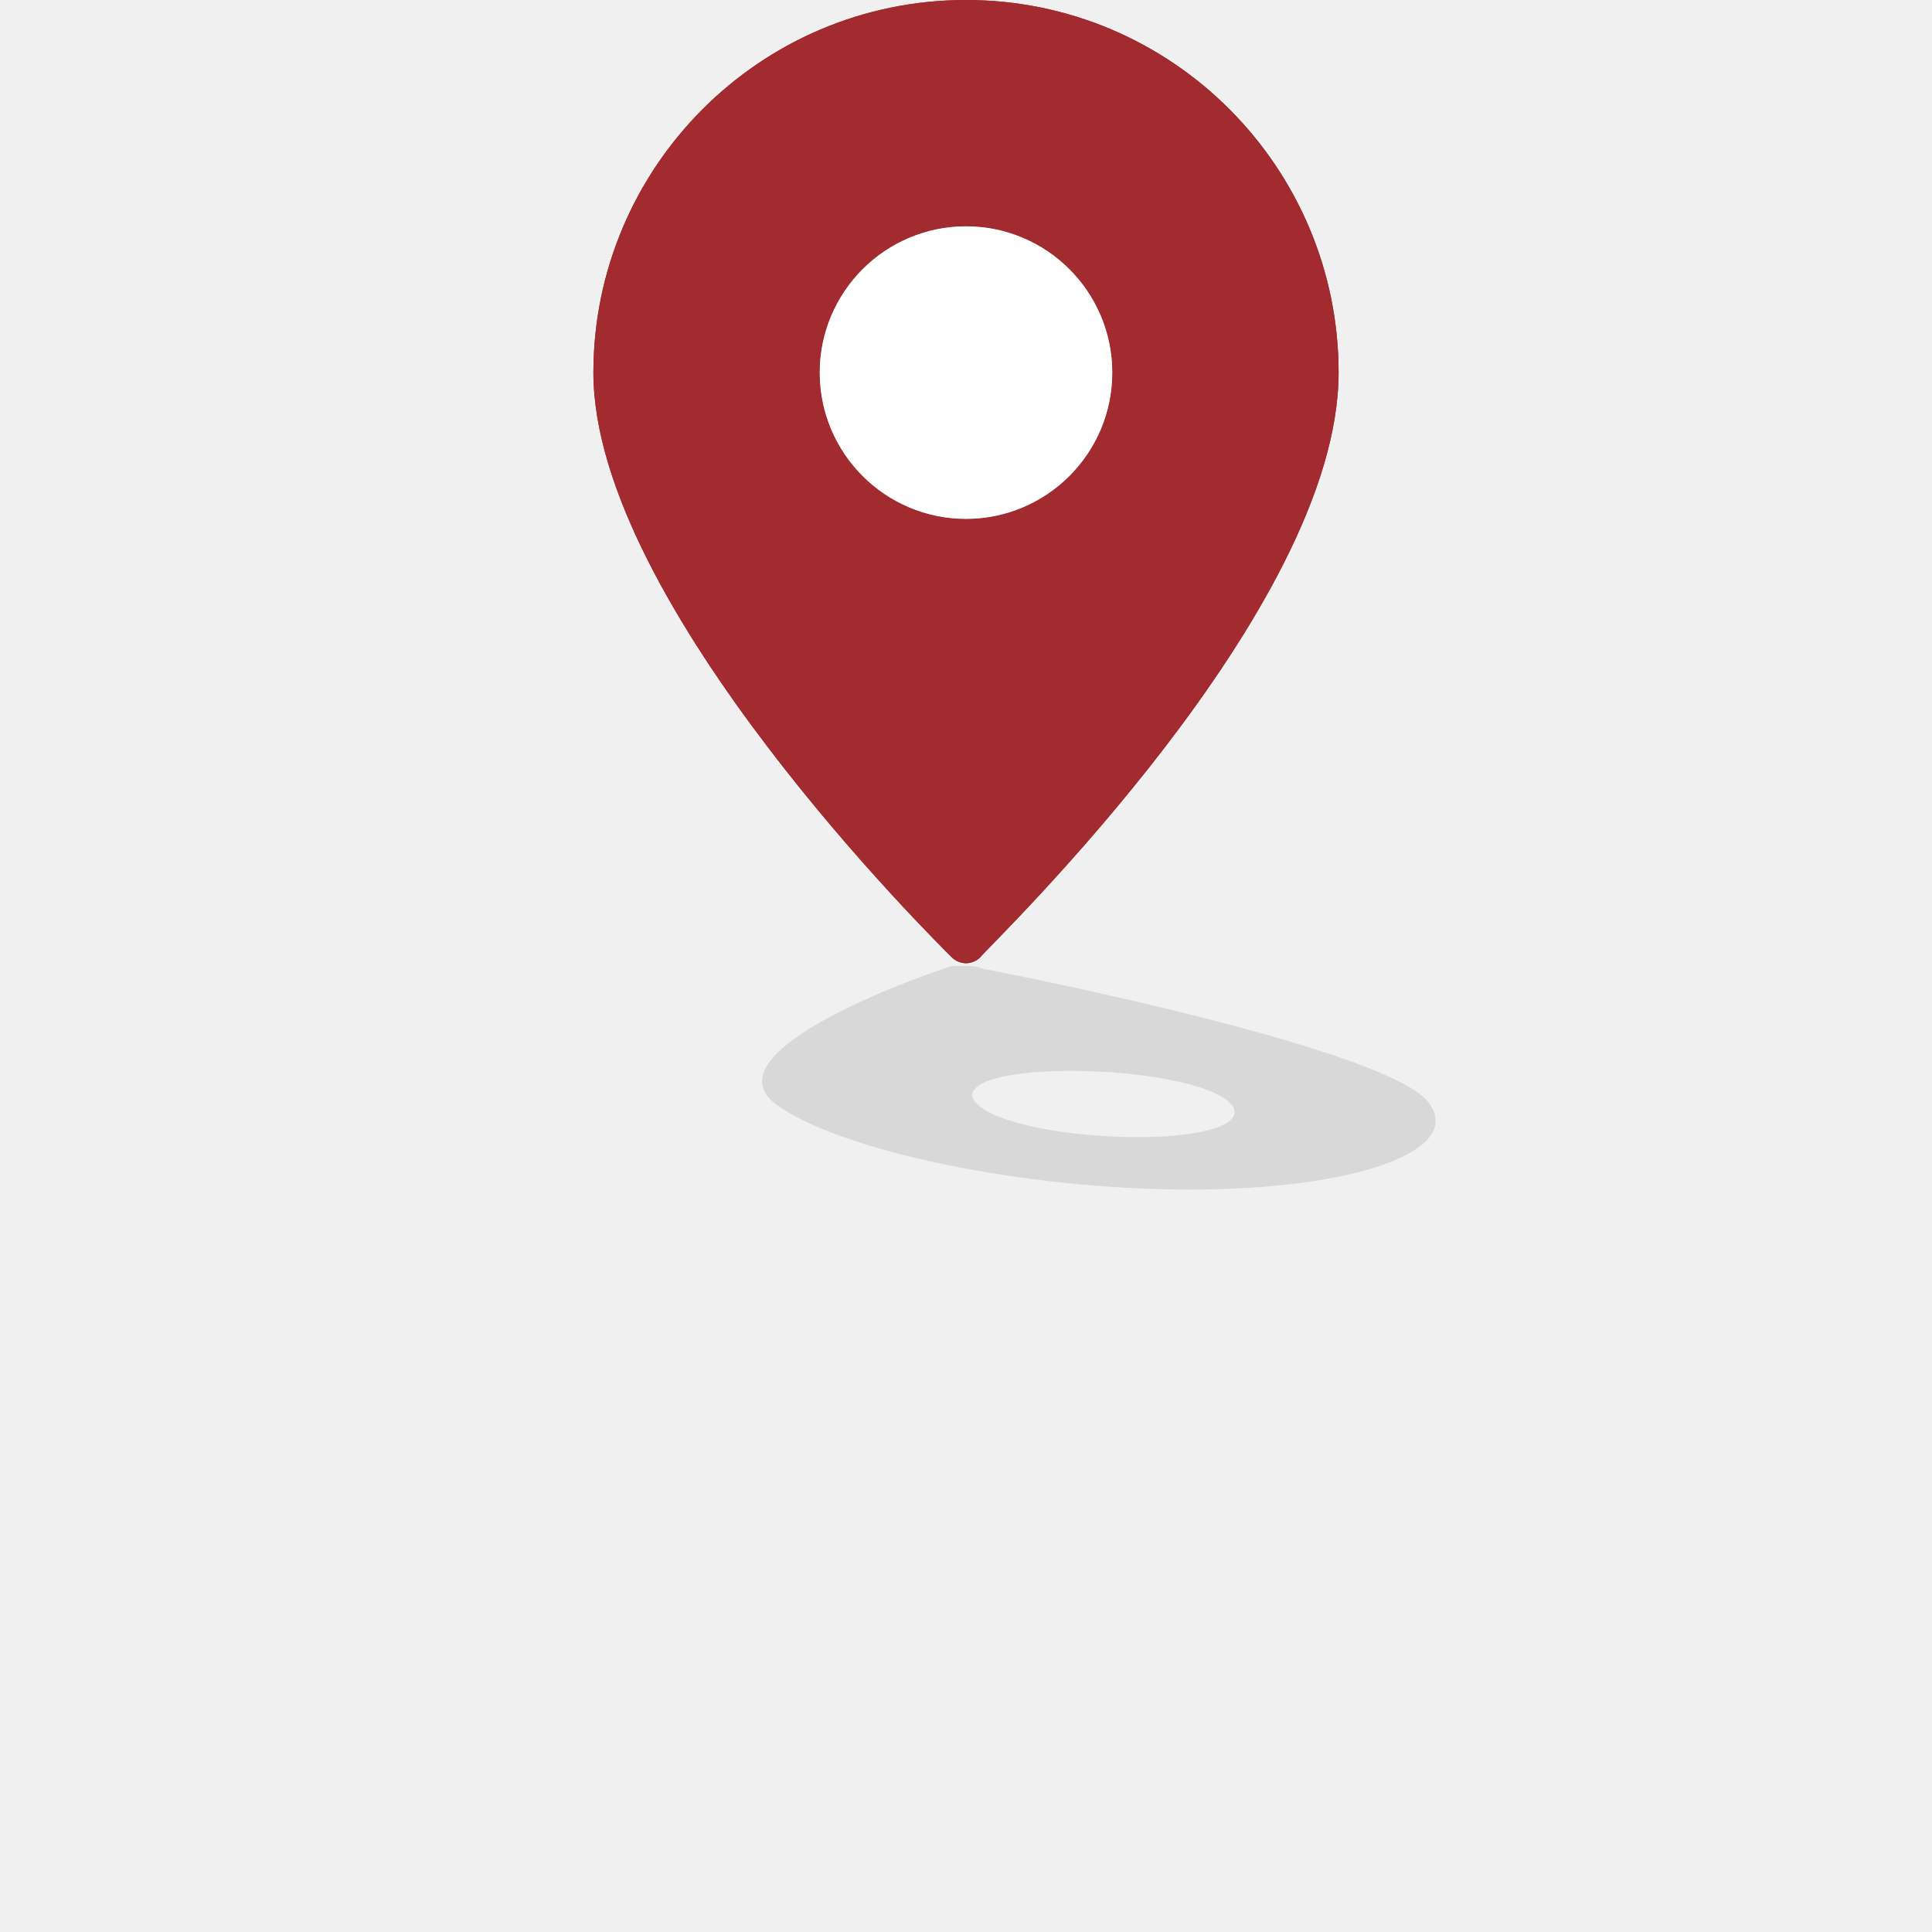
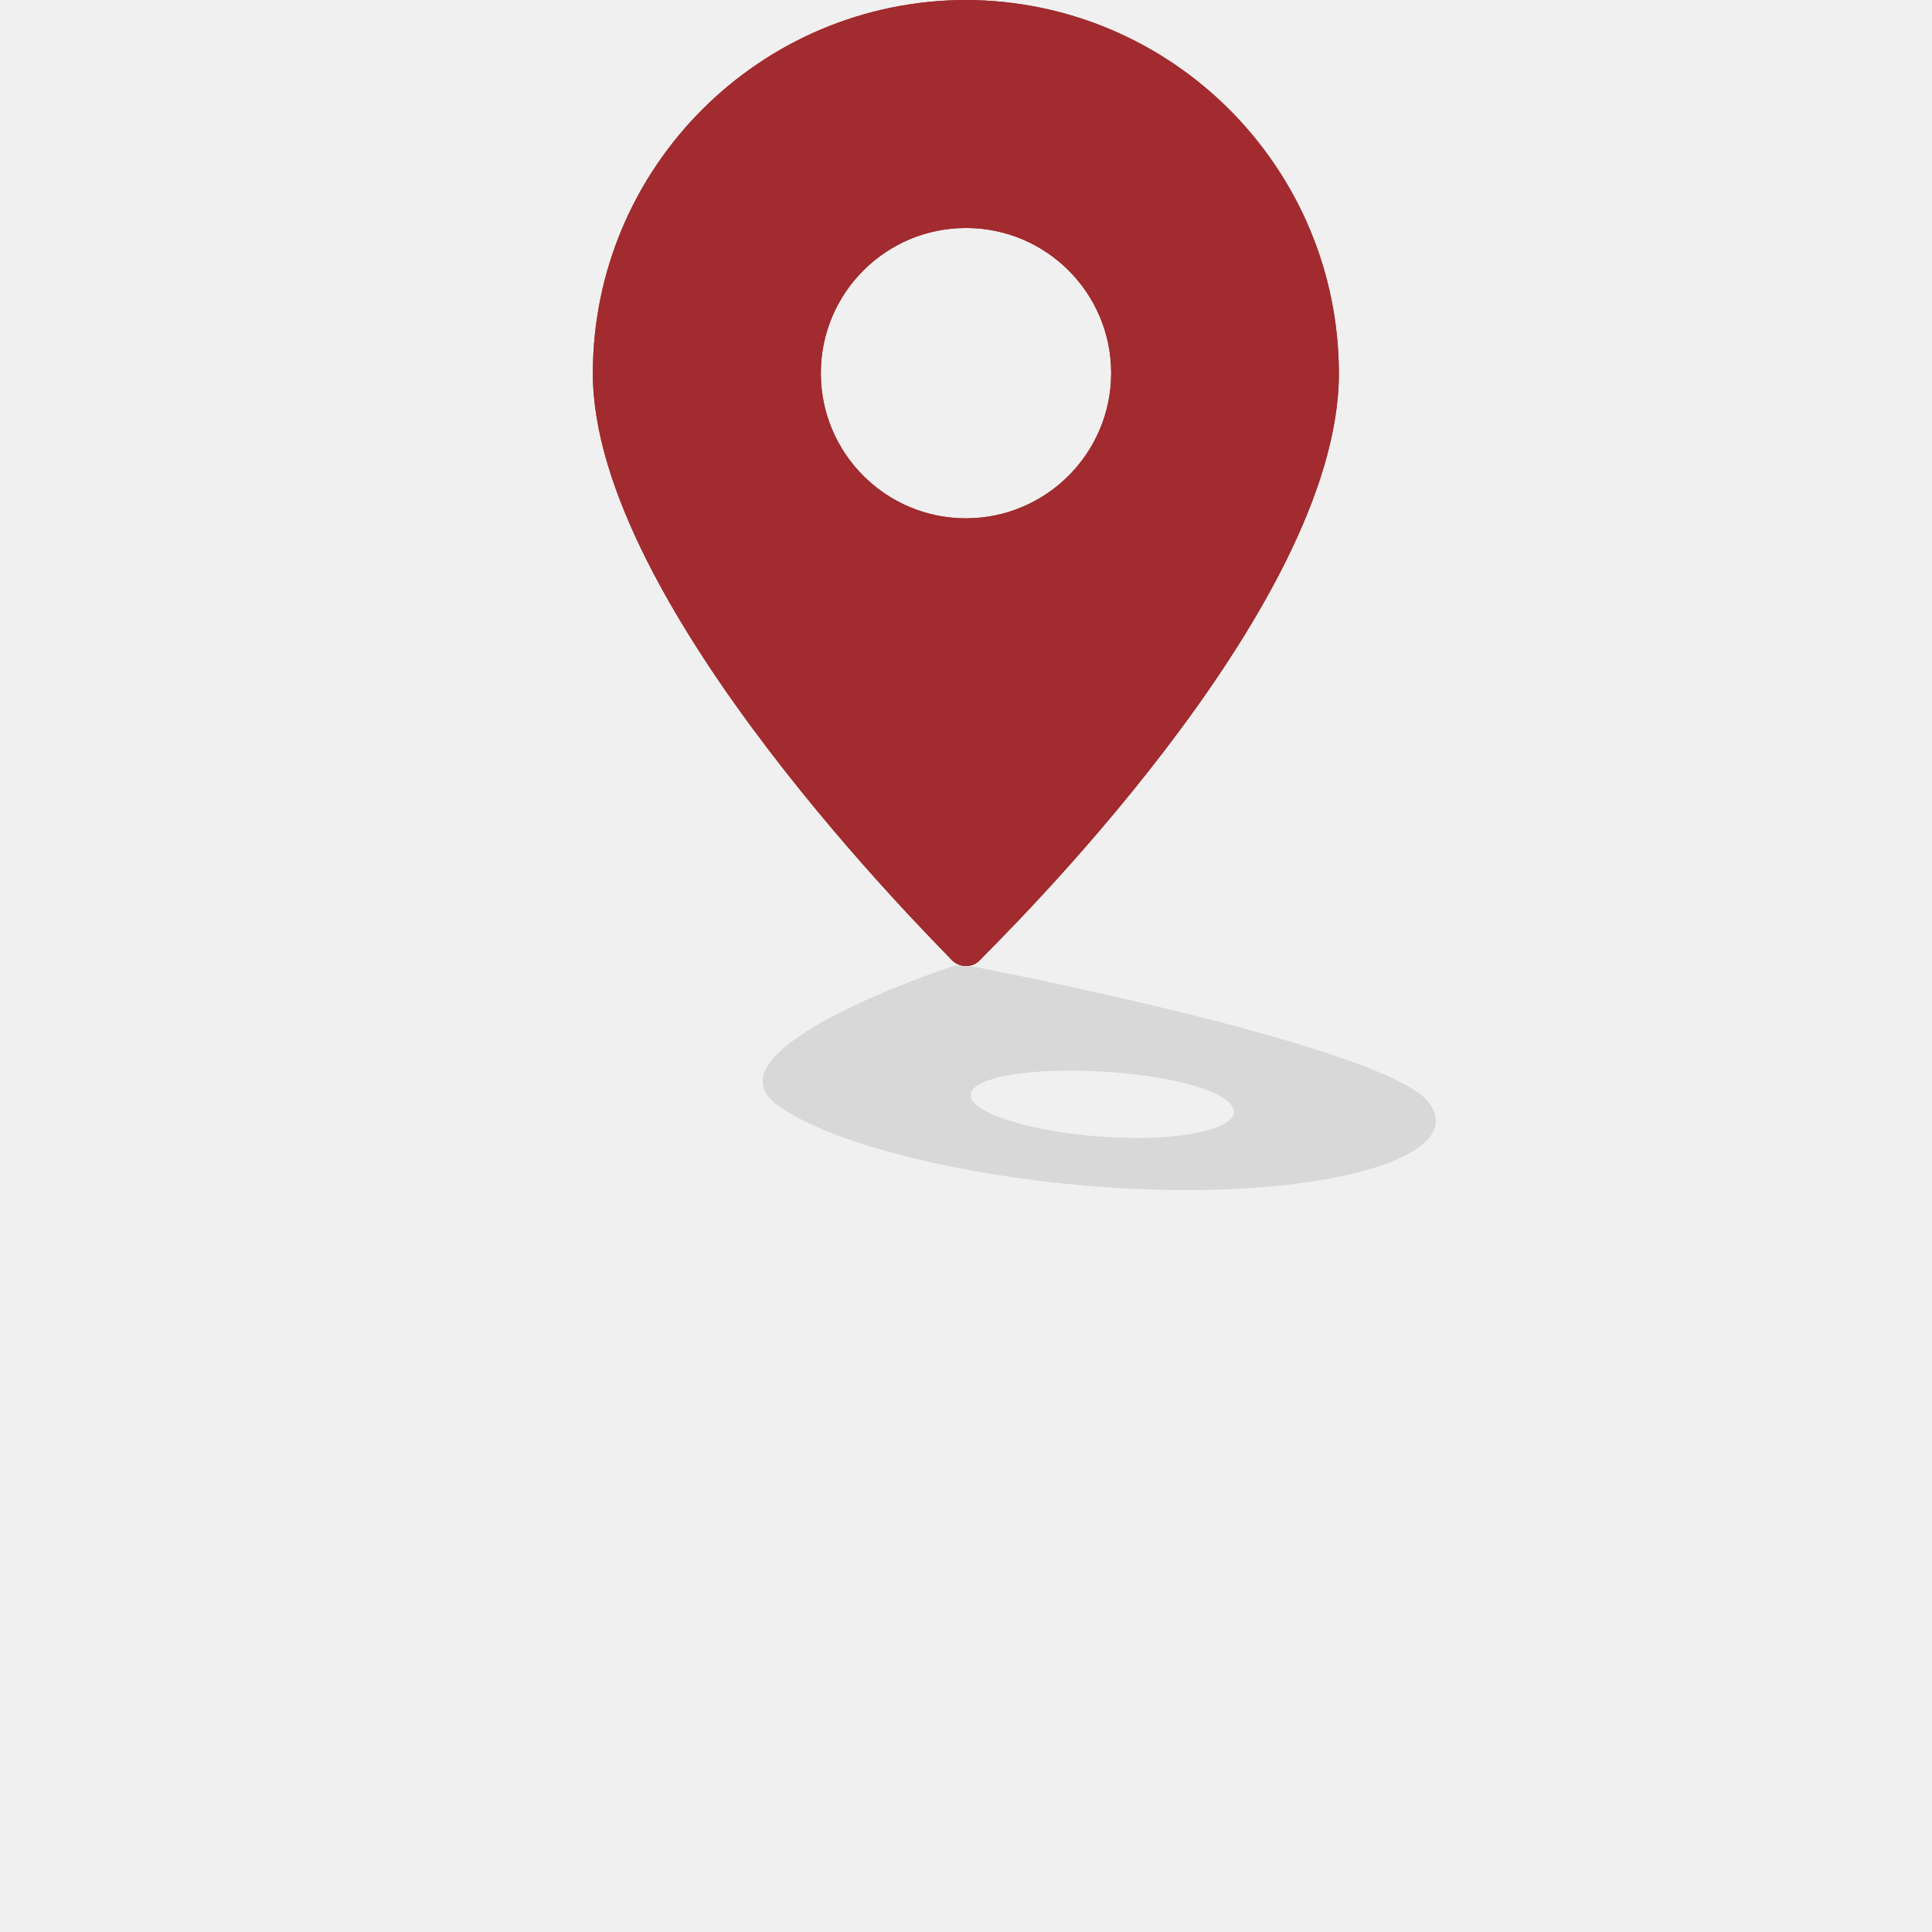
- <svg xmlns="http://www.w3.org/2000/svg" version="1.1" id="Ebene_1" x="0px" y="0px" viewBox="0 0 70 70" style="enable-background:new 0 0 70 70;" xml:space="preserve">
-   <style type="text/css">
- 	.st0{fill:#A52A2A;}
- 	.st1{opacity:0.1;}
- 	.st2{fill:#A12B2E;}
- 	.st3{fill:#FFFFFF;}
- </style>
-   <path class="st0" d="M35,0c-7.5,0-13.5,6.1-13.5,13.5c0,8.4,12.5,20.7,13,21.2c0.1,0.1,0.3,0.2,0.5,0.2c0.2,0,0.4-0.1,0.5-0.2  c0.5-0.6,13-12.6,13-21.2C48.5,6.1,42.5,0,35,0z M35,18.8c-2.9,0-5.3-2.4-5.3-5.3s2.4-5.3,5.3-5.3s5.3,2.4,5.3,5.3  C40.3,16.4,37.9,18.8,35,18.8z" />
-   <g class="st1">
-     <path d="M51.8,40c-1.3-2-15.6-4.8-16.2-4.9C35.4,35,35.2,35,35,35c-0.2,0-0.3,0-0.5,0c-0.4,0.1-9,3-6.4,5c2.3,1.7,9,3.1,15,3.1   S53,41.7,51.8,40z M44.6,40c0.6,0.7-0.9,1.2-3.4,1.2s-5.1-0.5-5.8-1.2s0.8-1.2,3.4-1.2S44,39.3,44.6,40z" />
+ <svg xmlns="http://www.w3.org/2000/svg" id="Ebene_1" data-name="Ebene 1" width="70" height="70" viewBox="0 0 70 70">
+   <defs>
+     <style>.cls-1{fill:brown;}.cls-2{opacity:0.1;}.cls-3{fill:#a12b2e;}</style>
+   </defs>
+   <path class="cls-1" d="M35,0A13.54,13.54,0,0,0,21.48,13.53c0,8.4,12.49,20.68,13,21.25A.7.7,0,0,0,35,35a.67.67,0,0,0,.51-.22c.53-.57,13-12.63,13-21.25A13.55,13.55,0,0,0,35,0Zm0,18.78a5.26,5.26,0,1,1,5.26-5.26A5.27,5.27,0,0,1,35,18.78Z" />
+   <g class="cls-2">
+     <path d="M51.81,40c-1.31-2-15.59-4.79-16.25-4.92A3.15,3.15,0,0,0,35,35a1.78,1.78,0,0,0-.46,0c-.39.13-9,3-6.43,5,2.31,1.74,9,3.14,15,3.12S53,41.7,51.81,40Zm-7.23,0c.58.68-.94,1.23-3.4,1.23s-5.06-.54-5.82-1.21.76-1.23,3.39-1.23S44,39.31,44.58,40Z" />
  </g>
-   <path class="st2" d="M35,0c-7.5,0-13.5,6.1-13.5,13.5c0,8.4,12.5,20.7,13,21.2c0.1,0.1,0.3,0.2,0.5,0.2c0.2,0,0.4-0.1,0.5-0.2  c0.5-0.6,13-12.6,13-21.2C48.5,6.1,42.5,0,35,0z M35,18.8c-2.9,0-5.3-2.4-5.3-5.3s2.4-5.3,5.3-5.3s5.3,2.4,5.3,5.3  C40.3,16.4,37.9,18.8,35,18.8z" />
-   <circle class="st3" cx="35" cy="13.5" r="5.3" />
+   <path class="cls-3" d="M35,0A13.54,13.54,0,0,0,21.48,13.53c0,8.4,12.49,20.68,13,21.25A.7.7,0,0,0,35,35a.67.67,0,0,0,.51-.22c.53-.57,13-12.63,13-21.25A13.55,13.55,0,0,0,35,0Zm0,18.78a5.26,5.26,0,1,1,5.26-5.26A5.27,5.27,0,0,1,35,18.78Z" />
</svg>
